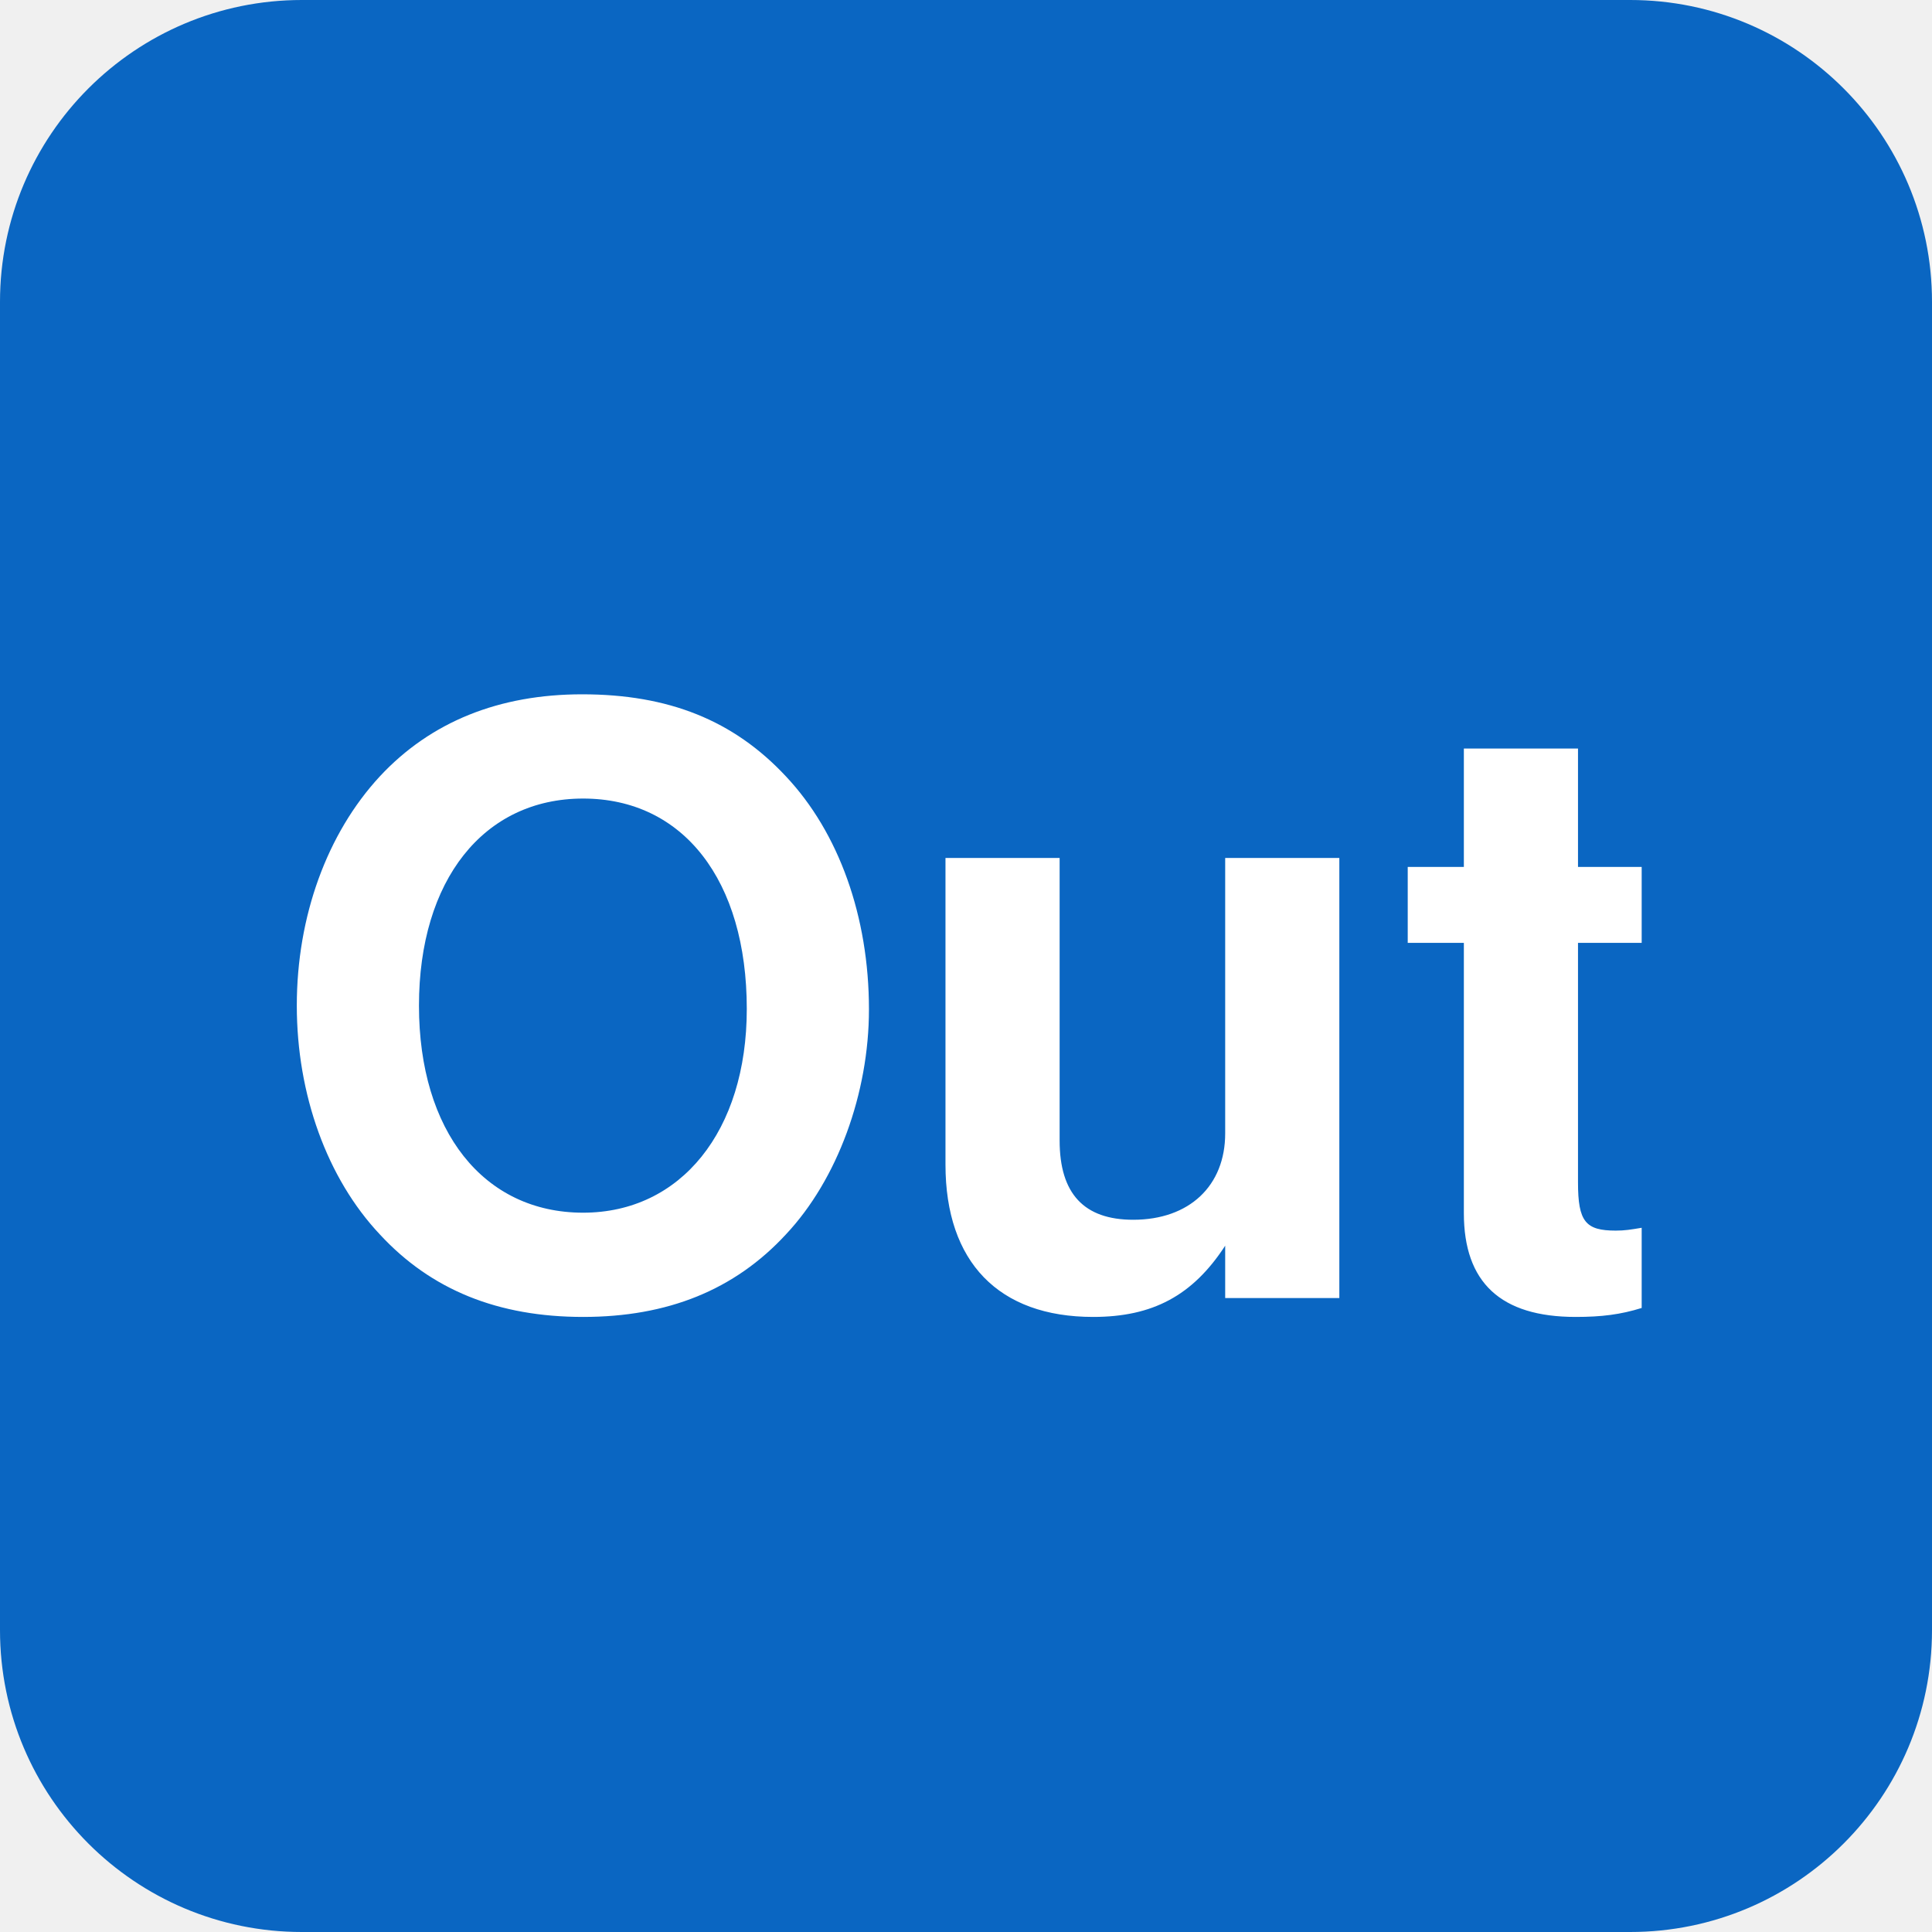
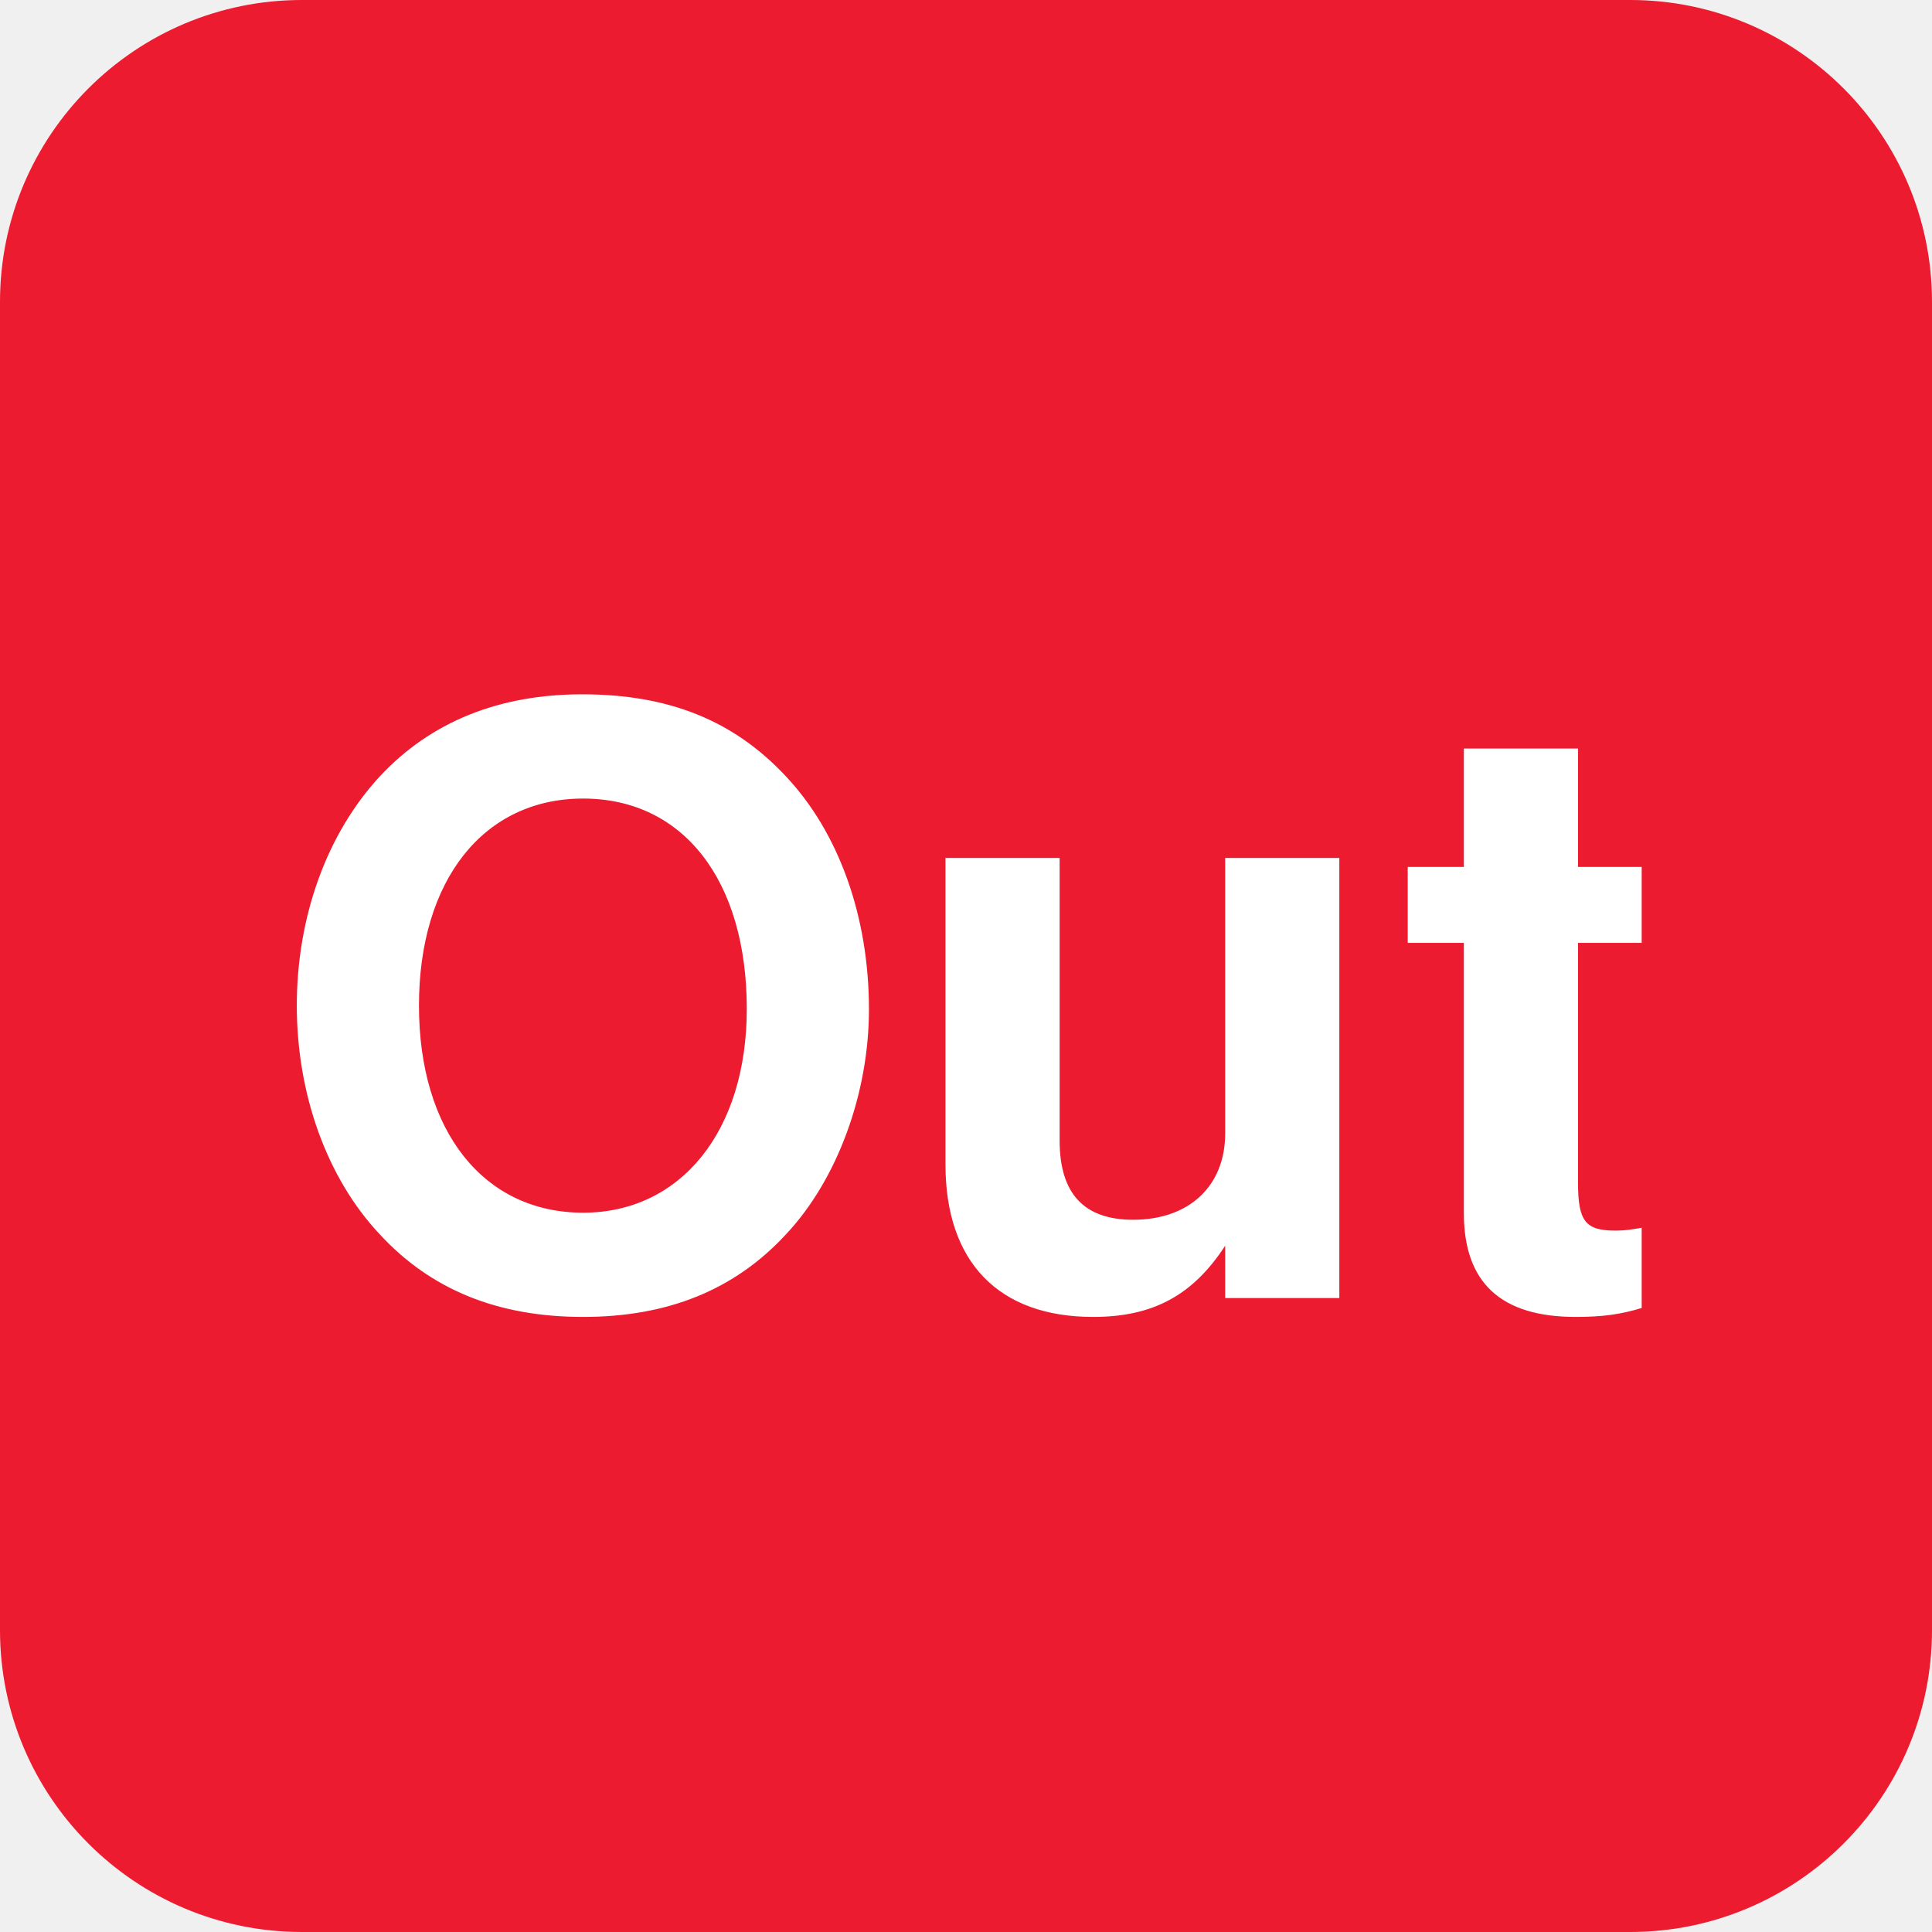
<svg xmlns="http://www.w3.org/2000/svg" viewBox="0 0 64 64">
-   <rect width="64" height="64" rx="10" fill="#0A66C2" />
+   <rect width="64" height="64" rx="10" fill="#ED1B2F" />
  <text x="32" y="43" font-family="Segoe UI, Helvetica, Arial, sans-serif" font-size="27" font-weight="700" fill="#FFFFFF" text-anchor="middle">Out</text>
</svg>
